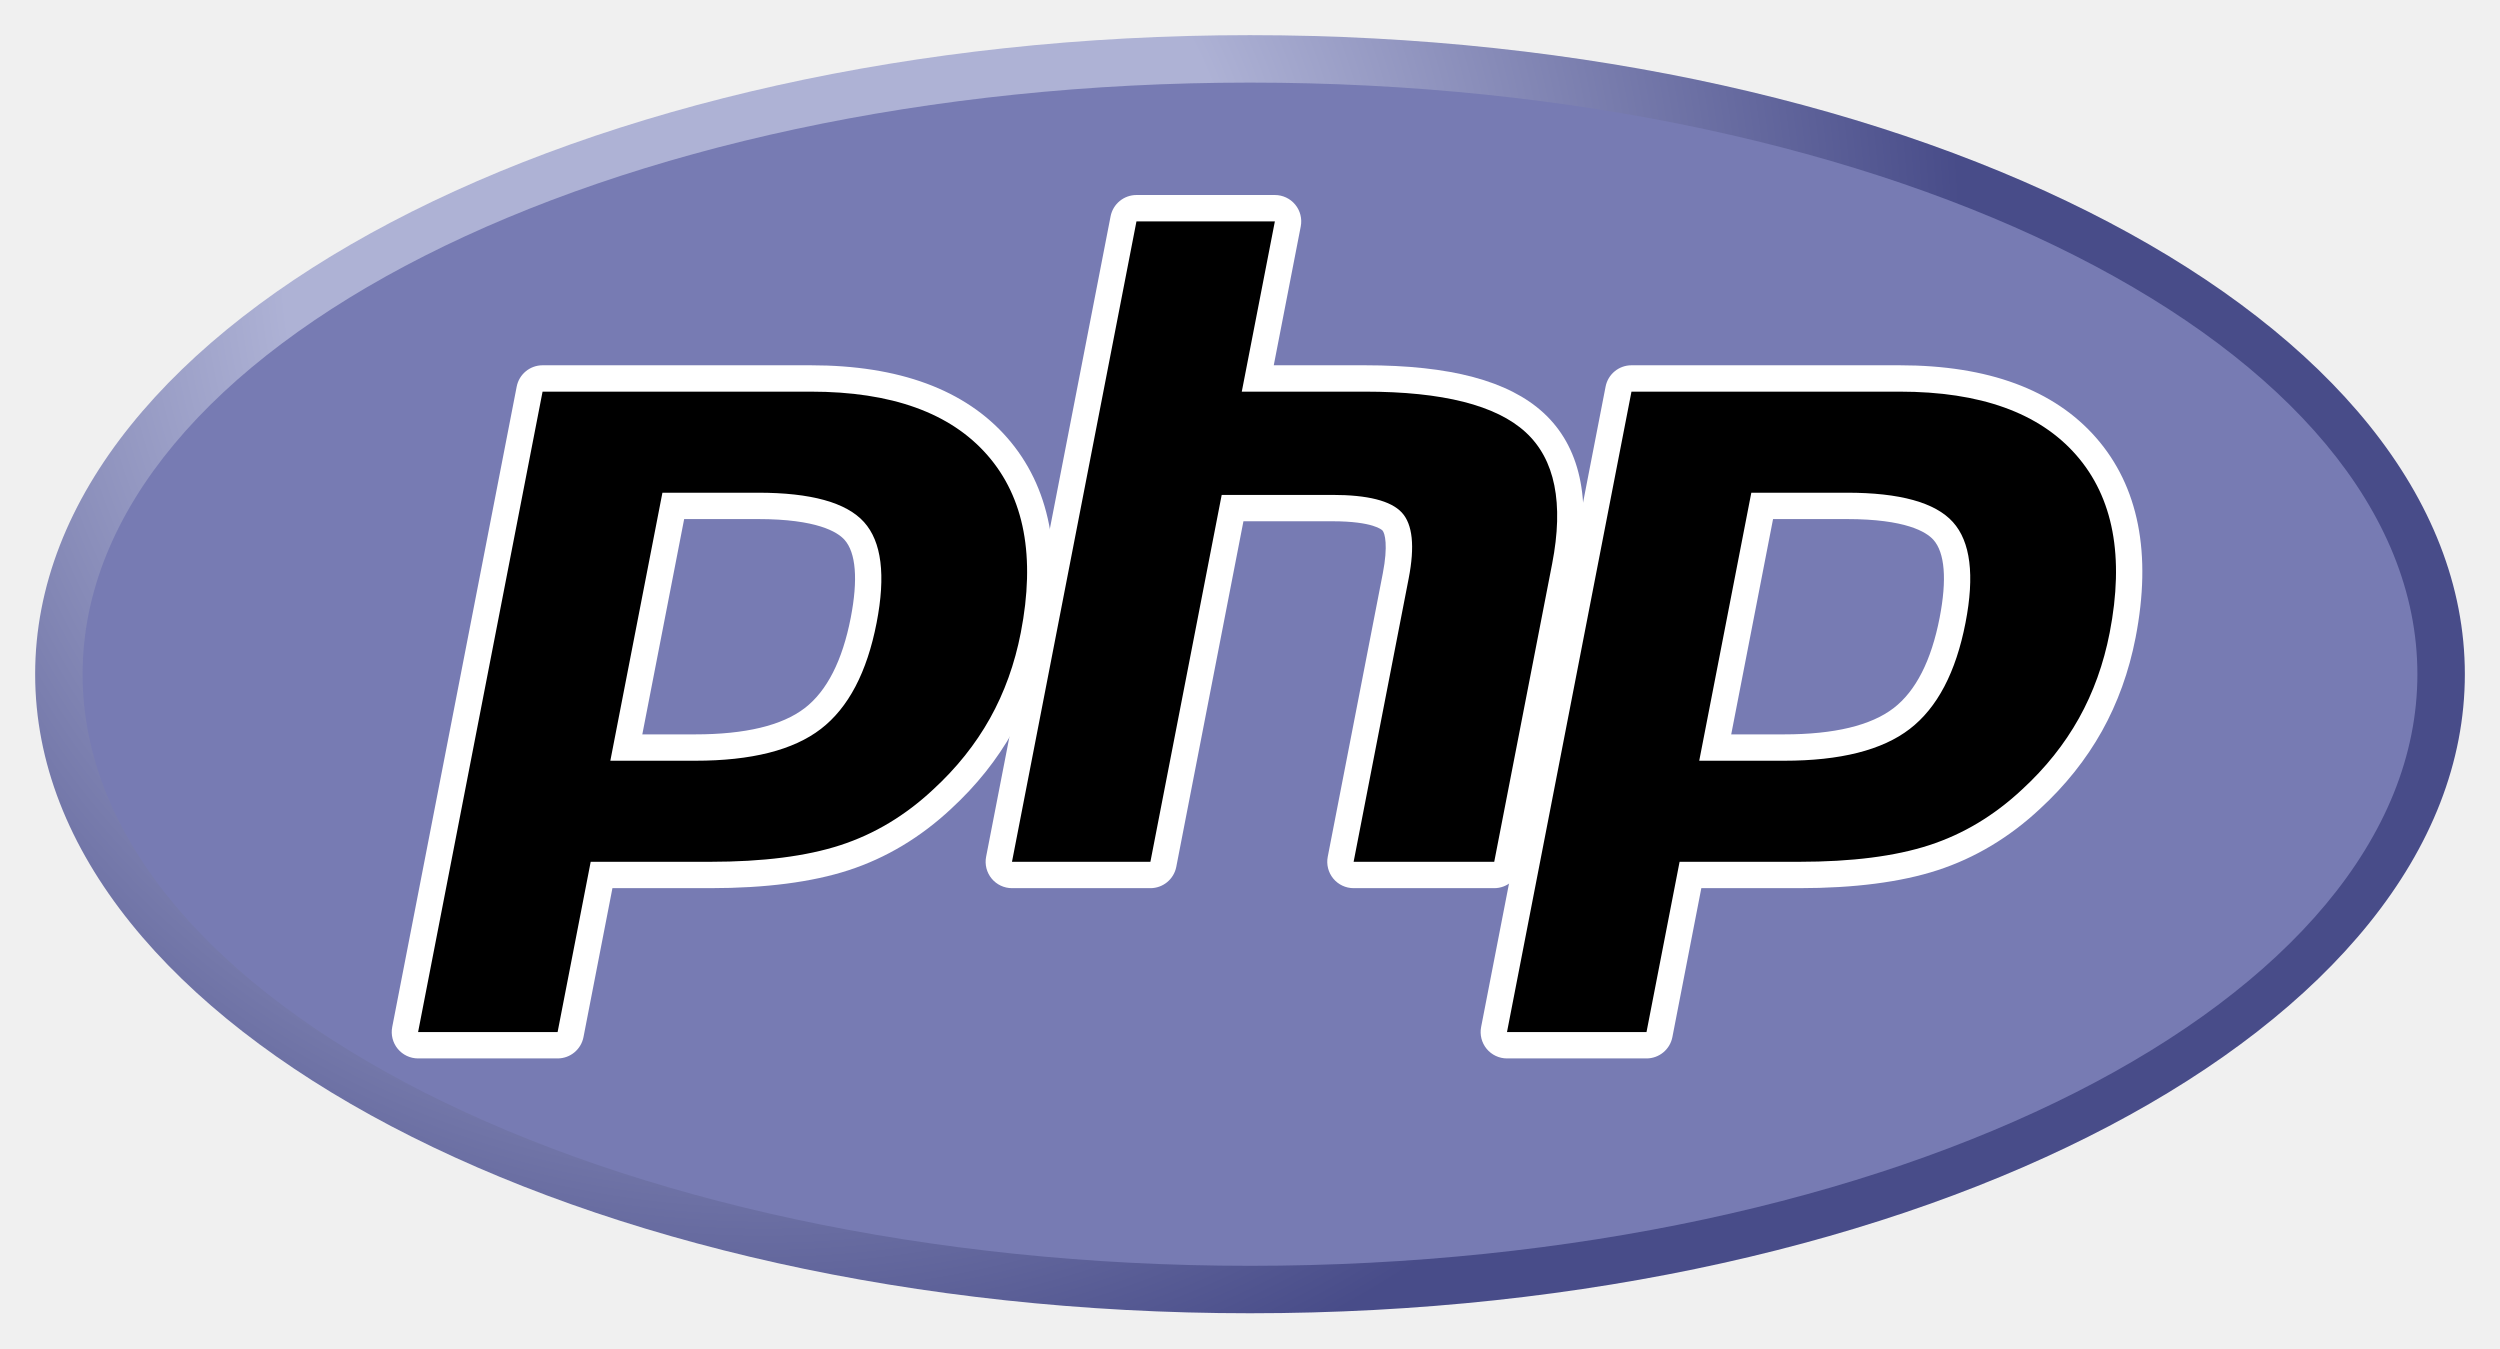
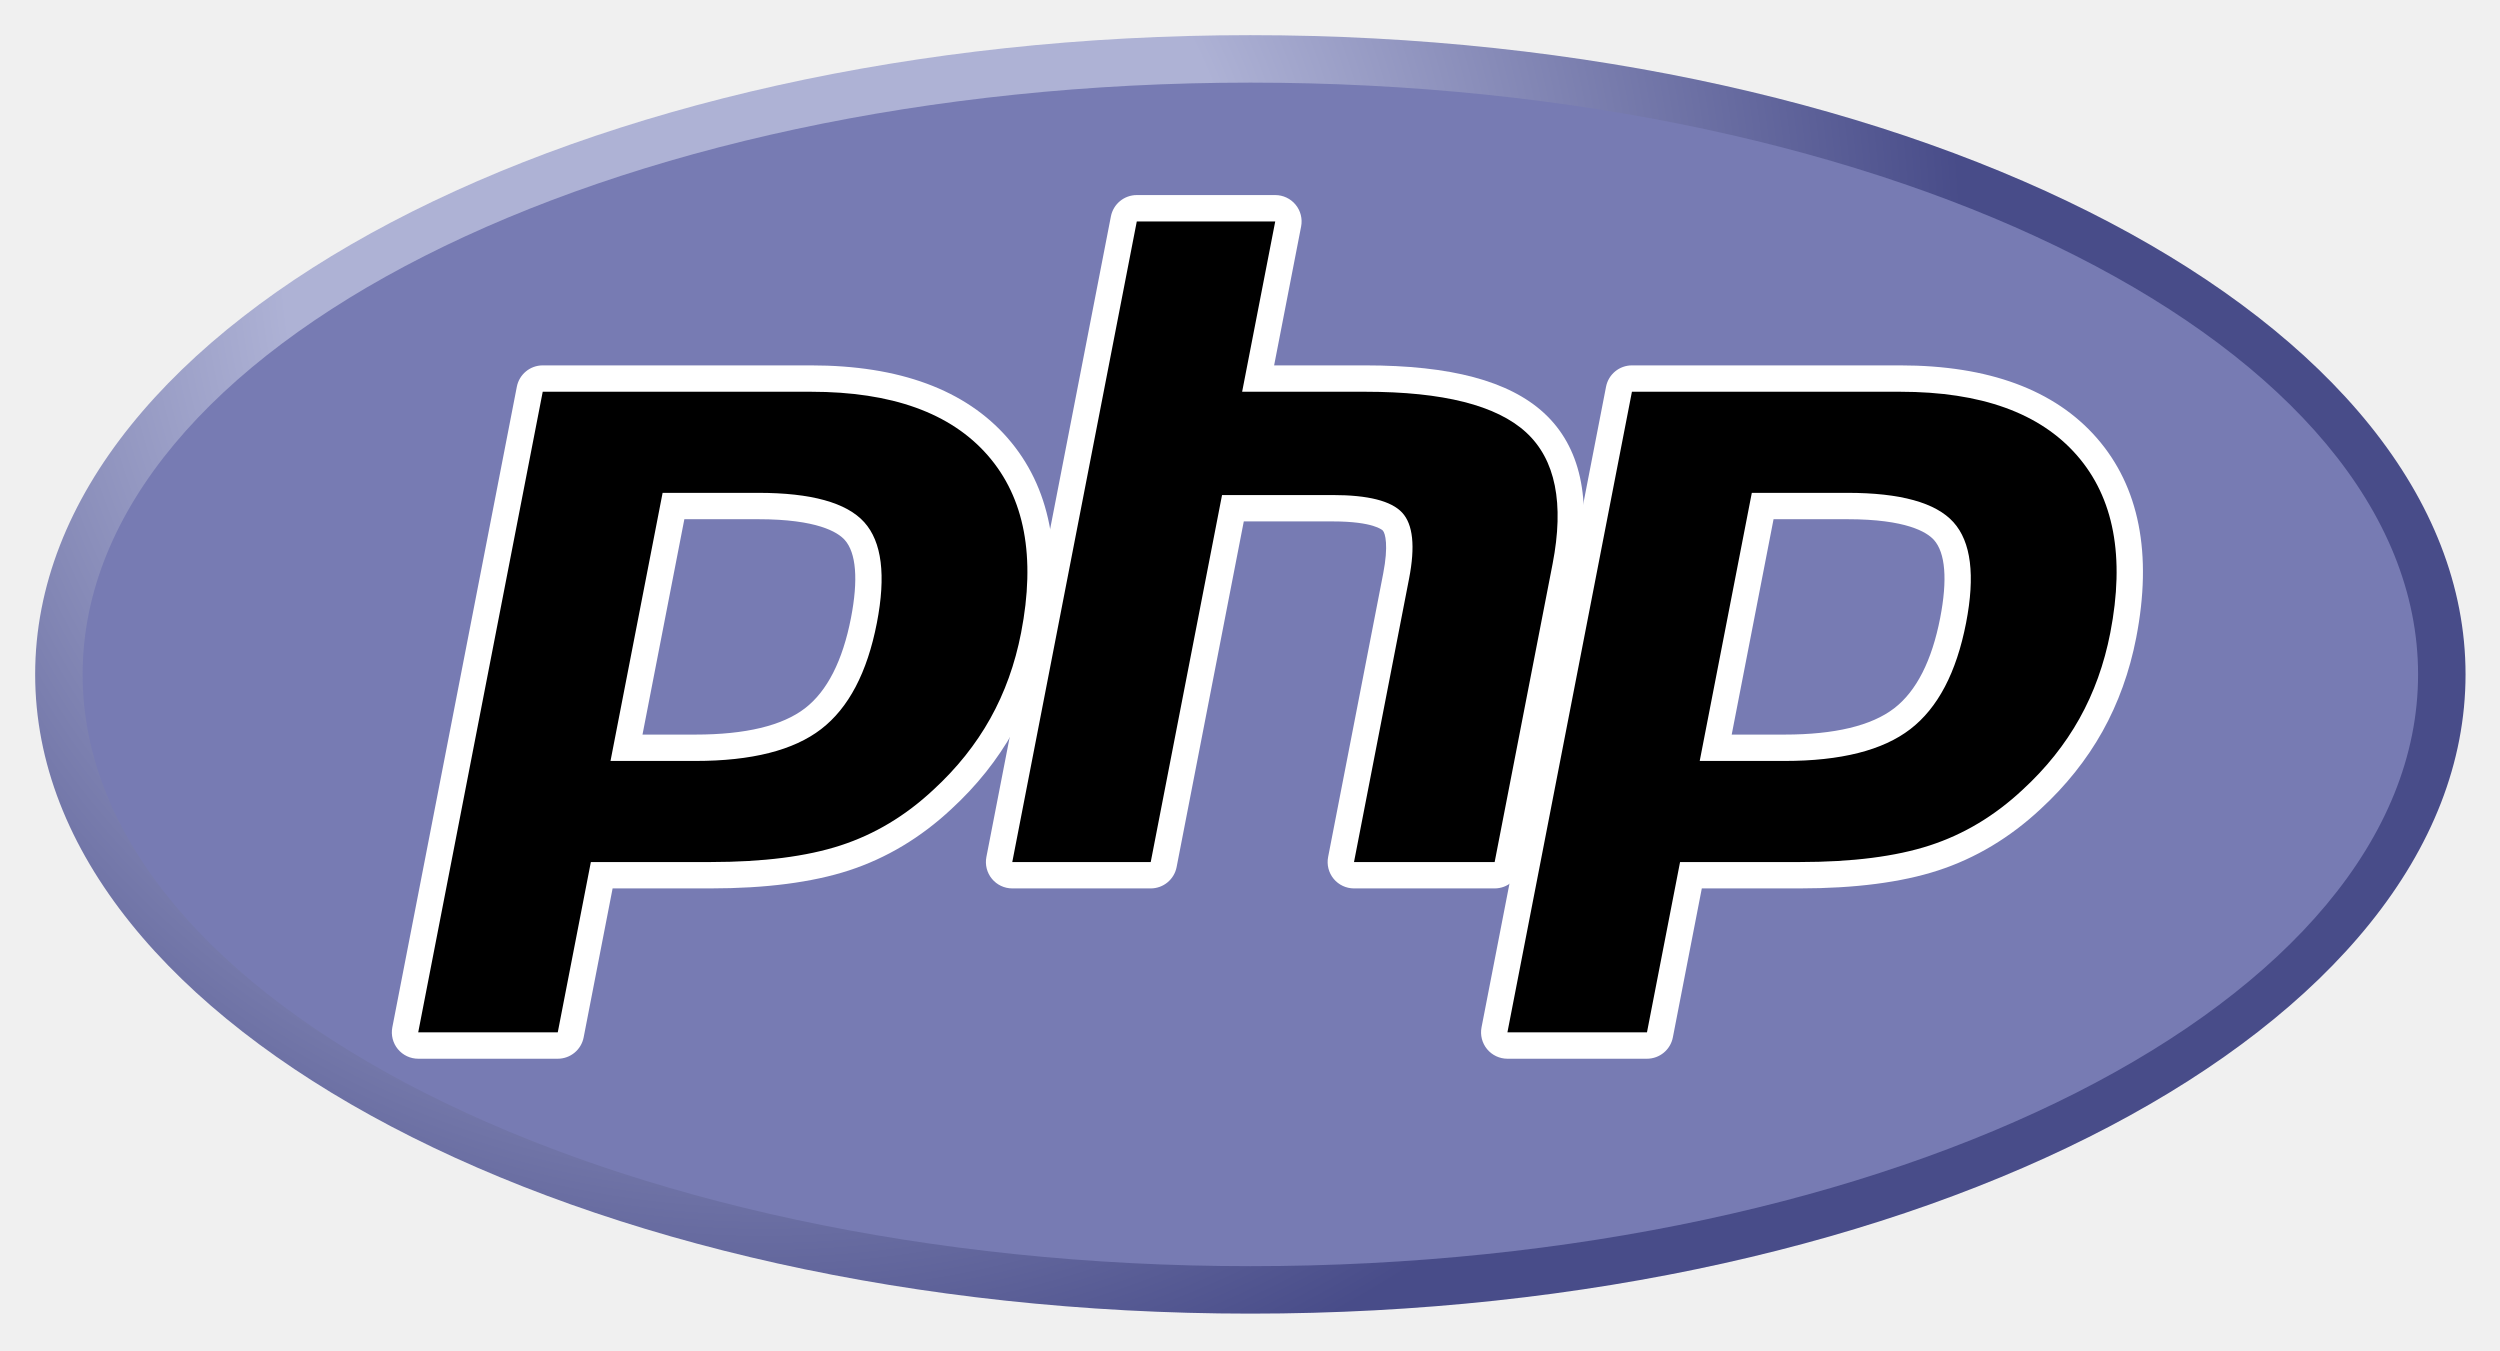
- <svg xmlns="http://www.w3.org/2000/svg" height="383.598" id="svg3430" version="1.1" viewBox="0 0 711.201 383.598" width="711.201" xml:space="preserve">
+ <svg xmlns="http://www.w3.org/2000/svg" height="384" id="svg3430" version="1.1" viewBox="0 0 711 384" width="711" xml:space="preserve">
  <defs id="defs3434">
    <clipPath clipPathUnits="userSpaceOnUse" id="clipPath3444">
      <path d="M 11.52,162 C 11.52,81.677 135.307,16.561 288,16.561 l 0,0 c 152.693,0 276.481,65.116 276.481,145.439 l 0,0 c 0,80.322 -123.788,145.439 -276.481,145.439 l 0,0 C 135.307,307.439 11.52,242.322 11.52,162" id="path3446" />
    </clipPath>
    <radialGradient cx="0" cy="0" fx="0" fy="0" gradientTransform="matrix(363.0579,0,0,-363.0579,177.52,256.3071)" gradientUnits="userSpaceOnUse" id="radialGradient3452" r="1" spreadMethod="pad">
      <stop id="stop3454" offset="0" style="stop-opacity:1;stop-color:#aeb2d5" />
      <stop id="stop3456" offset="0.3" style="stop-opacity:1;stop-color:#aeb2d5" />
      <stop id="stop3458" offset="0.75" style="stop-opacity:1;stop-color:#484c89" />
      <stop id="stop3460" offset="1" style="stop-opacity:1;stop-color:#484c89" />
    </radialGradient>
    <clipPath clipPathUnits="userSpaceOnUse" id="clipPath3468">
      <path d="M 0,324 576,324 576,0 0,0 0,324 Z" id="path3470" />
    </clipPath>
    <clipPath clipPathUnits="userSpaceOnUse" id="clipPath3480">
      <path d="M 0,324 576,324 576,0 0,0 0,324 Z" id="path3482" />
    </clipPath>
  </defs>
  <g id="g3438" transform="matrix(1.25,0,0,-1.25,-4.4,394.2987)">
    <g id="g3440">
      <g clip-path="url(#clipPath3444)" id="g3442">
        <g id="g3448">
          <g id="g3450">
            <path d="M 11.52,162 C 11.52,81.677 135.307,16.561 288,16.561 l 0,0 c 152.693,0 276.481,65.116 276.481,145.439 l 0,0 c 0,80.322 -123.788,145.439 -276.481,145.439 l 0,0 C 135.307,307.439 11.52,242.322 11.52,162" id="path3462" style="fill:url(#radialGradient3452);stroke:none" />
          </g>
        </g>
      </g>
    </g>
    <g id="g3464">
      <g clip-path="url(#clipPath3468)" id="g3466">
        <g id="g3472" transform="translate(288,27.3594)">
          <path d="M 0,0 C 146.729,0 265.68,60.281 265.68,134.641 265.68,209 146.729,269.282 0,269.282 -146.729,269.282 -265.68,209 -265.68,134.641 -265.68,60.281 -146.729,0 0,0" id="path3474" style="fill:#777bb3;fill-opacity:1;fill-rule:nonzero;stroke:none" />
        </g>
      </g>
    </g>
    <g id="g3476">
      <g clip-path="url(#clipPath3480)" id="g3478">
        <g id="g3484" transform="translate(161.7344,145.3066)">
          <path d="m 0,0 c 12.065,0 21.072,2.225 26.771,6.611 5.638,4.341 9.532,11.862 11.573,22.353 1.903,9.806 1.178,16.653 -2.154,20.348 C 32.783,53.086 25.417,55 14.297,55 L -4.984,55 -15.673,0 0,0 Z m -63.063,-67.75 c -0.895,0 -1.745,0.4 -2.314,1.092 -0.57,0.691 -0.801,1.601 -0.63,2.48 L -37.679,81.573 C -37.405,82.982 -36.17,84 -34.734,84 L 26.32,84 C 45.508,84 59.79,78.79 68.767,68.513 77.792,58.182 80.579,43.741 77.05,25.592 75.614,18.198 73.144,11.331 69.709,5.183 66.27,-0.972 61.725,-6.667 56.198,-11.747 49.582,-17.939 42.094,-22.429 33.962,-25.071 25.959,-27.678 15.681,-29 3.414,-29 l -24.722,0 -7.06,-36.322 c -0.274,-1.41 -1.508,-2.428 -2.944,-2.428 l -31.751,0 z" id="path3486" style="fill:#000000;fill-opacity:1;fill-rule:nonzero;stroke:none" />
        </g>
        <g id="g3488" transform="translate(159.2236,197.3071)">
          <path d="m 0,0 16.808,0 c 13.421,0 18.083,-2.945 19.667,-4.7 2.628,-2.914 3.124,-9.058 1.435,-17.767 C 36.012,-32.217 32.494,-39.13 27.452,-43.012 22.29,-46.986 13.898,-49 2.511,-49 L -9.523,-49 0,0 Z m 28.831,35 -61.055,0 c -2.872,0 -5.341,-2.036 -5.889,-4.855 l -28.328,-145.751 c -0.342,-1.759 0.12,-3.578 1.259,-4.961 1.14,-1.383 2.838,-2.183 4.63,-2.183 l 31.75,0 c 2.873,0 5.342,2.036 5.89,4.855 l 6.588,33.895 22.249,0 c 12.582,0 23.174,1.372 31.479,4.077 8.541,2.775 16.399,7.48 23.354,13.984 5.752,5.292 10.49,11.232 14.08,17.657 3.591,6.427 6.171,13.594 7.668,21.302 3.715,19.104 0.697,34.402 -8.969,45.466 C 63.965,29.444 48.923,35 28.831,35 m -45.633,-90 19.313,0 c 12.801,0 22.336,2.411 28.601,7.234 6.266,4.824 10.492,12.875 12.688,24.157 2.101,10.832 1.144,18.476 -2.871,22.929 C 36.909,3.773 28.87,6 16.808,6 L -4.946,6 -16.802,-55 M 28.831,29 C 47.198,29 60.597,24.18 69.019,14.539 77.44,4.898 79.976,-8.559 76.616,-25.836 75.233,-32.953 72.894,-39.46 69.601,-45.355 66.304,-51.254 61.999,-56.648 56.679,-61.539 50.339,-67.472 43.296,-71.7 35.546,-74.218 27.796,-76.743 17.925,-78 5.925,-78 l -27.196,0 -7.531,-38.75 -31.75,0 28.328,145.75 61.055,0" id="path3490" style="fill:#ffffff;fill-opacity:1;fill-rule:nonzero;stroke:none" />
        </g>
        <g id="g3492" transform="translate(311.583,116.3066)">
          <path d="m 0,0 c -0.896,0 -1.745,0.4 -2.314,1.092 -0.571,0.691 -0.802,1.6 -0.631,2.48 L 9.586,68.061 C 10.778,74.194 10.484,78.596 8.759,80.456 7.703,81.593 4.531,83.5 -4.848,83.5 L -27.55,83.5 -43.305,2.428 C -43.579,1.018 -44.814,0 -46.25,0 l -31.5,0 c -0.896,0 -1.745,0.4 -2.315,1.092 -0.57,0.691 -0.801,1.601 -0.63,2.48 l 28.328,145.751 c 0.274,1.409 1.509,2.427 2.945,2.427 l 31.5,0 c 0.896,0 1.745,-0.4 2.315,-1.091 0.57,-0.692 0.801,-1.601 0.63,-2.481 L -21.813,113 2.609,113 c 18.605,0 31.221,-3.28 38.569,-10.028 7.49,-6.884 9.827,-17.891 6.947,-32.719 L 34.945,2.428 C 34.671,1.018 33.437,0 32,0 L 0,0 Z" id="path3494" style="fill:#000000;fill-opacity:1;fill-rule:nonzero;stroke:none" />
        </g>
        <g id="g3496" transform="translate(293.6611,271.0571)">
          <path d="m 0,0 -31.5,0 c -2.873,0 -5.342,-2.036 -5.89,-4.855 l -28.328,-145.751 c -0.342,-1.759 0.12,-3.578 1.26,-4.961 1.14,-1.383 2.838,-2.183 4.63,-2.183 l 31.5,0 c 2.872,0 5.342,2.036 5.89,4.855 l 15.283,78.645 20.229,0 c 9.363,0 11.328,-2 11.407,-2.086 0.568,-0.611 1.315,-3.441 0.082,-9.781 l -12.531,-64.489 c -0.342,-1.759 0.12,-3.578 1.26,-4.961 1.14,-1.383 2.838,-2.183 4.63,-2.183 l 32,0 c 2.872,0 5.342,2.036 5.89,4.855 l 13.179,67.825 c 3.093,15.921 0.447,27.864 -7.861,35.5 -7.928,7.281 -21.208,10.82 -40.599,10.82 l -20.784,0 6.143,31.605 C 6.231,-5.386 5.77,-3.566 4.63,-2.184 3.49,-0.801 1.792,0 0,0 m 0,-6 -7.531,-38.75 28.062,0 c 17.657,0 29.836,-3.082 36.539,-9.238 6.703,-6.16 8.711,-16.141 6.032,-29.938 l -13.18,-67.824 -32,0 12.531,64.488 c 1.426,7.336 0.902,12.34 -1.574,15.008 -2.477,2.668 -7.746,4.004 -15.805,4.004 l -25.176,0 -16.226,-83.5 -31.5,0 L -31.5,-6 0,-6" id="path3498" style="fill:#ffffff;fill-opacity:1;fill-rule:nonzero;stroke:none" />
        </g>
        <g id="g3500" transform="translate(409.5498,145.3066)">
          <path d="m 0,0 c 12.065,0 21.072,2.225 26.771,6.611 5.638,4.34 9.532,11.861 11.574,22.353 1.903,9.806 1.178,16.653 -2.155,20.348 C 32.783,53.086 25.417,55 14.297,55 L -4.984,55 -15.673,0 0,0 Z m -63.062,-67.75 c -0.895,0 -1.745,0.4 -2.314,1.092 -0.57,0.691 -0.802,1.601 -0.631,2.48 L -37.679,81.573 C -37.404,82.982 -36.17,84 -34.733,84 L 26.32,84 C 45.509,84 59.79,78.79 68.768,68.513 77.793,58.183 80.579,43.742 77.051,25.592 75.613,18.198 73.144,11.331 69.709,5.183 66.27,-0.972 61.725,-6.667 56.198,-11.747 49.582,-17.939 42.094,-22.429 33.962,-25.071 25.959,-27.678 15.681,-29 3.414,-29 l -24.723,0 -7.057,-36.322 c -0.275,-1.41 -1.509,-2.428 -2.946,-2.428 l -31.75,0 z" id="path3502" style="fill:#000000;fill-opacity:1;fill-rule:nonzero;stroke:none" />
        </g>
        <g id="g3504" transform="translate(407.0391,197.3071)">
          <path d="M 0,0 16.808,0 C 30.229,0 34.891,-2.945 36.475,-4.7 39.104,-7.614 39.6,-13.758 37.91,-22.466 36.012,-32.217 32.493,-39.13 27.452,-43.012 22.29,-46.986 13.898,-49 2.511,-49 L -9.522,-49 0,0 Z m 28.831,35 -61.054,0 c -2.872,0 -5.341,-2.036 -5.889,-4.855 L -66.44,-115.606 c -0.342,-1.759 0.12,-3.578 1.259,-4.961 1.14,-1.383 2.838,-2.183 4.63,-2.183 l 31.75,0 c 2.872,0 5.342,2.036 5.89,4.855 l 6.587,33.895 22.249,0 c 12.582,0 23.174,1.372 31.479,4.077 8.541,2.775 16.401,7.481 23.356,13.986 5.752,5.291 10.488,11.23 14.078,17.655 3.591,6.427 6.171,13.594 7.668,21.302 3.715,19.105 0.697,34.403 -8.969,45.467 C 63.965,29.444 48.924,35 28.831,35 m -45.632,-90 19.312,0 c 12.801,0 22.336,2.411 28.601,7.234 6.267,4.824 10.492,12.875 12.688,24.157 2.102,10.832 1.145,18.476 -2.871,22.929 C 36.909,3.773 28.87,6 16.808,6 L -4.946,6 -16.801,-55 M 28.831,29 C 47.198,29 60.597,24.18 69.019,14.539 77.441,4.898 79.976,-8.559 76.616,-25.836 75.233,-32.953 72.894,-39.46 69.601,-45.355 66.304,-51.254 61.999,-56.648 56.679,-61.539 50.339,-67.472 43.296,-71.7 35.546,-74.218 27.796,-76.743 17.925,-78 5.925,-78 l -27.196,0 -7.53,-38.75 -31.75,0 28.328,145.75 61.054,0" id="path3506" style="fill:#ffffff;fill-opacity:1;fill-rule:nonzero;stroke:none" />
        </g>
      </g>
    </g>
  </g>
</svg>
